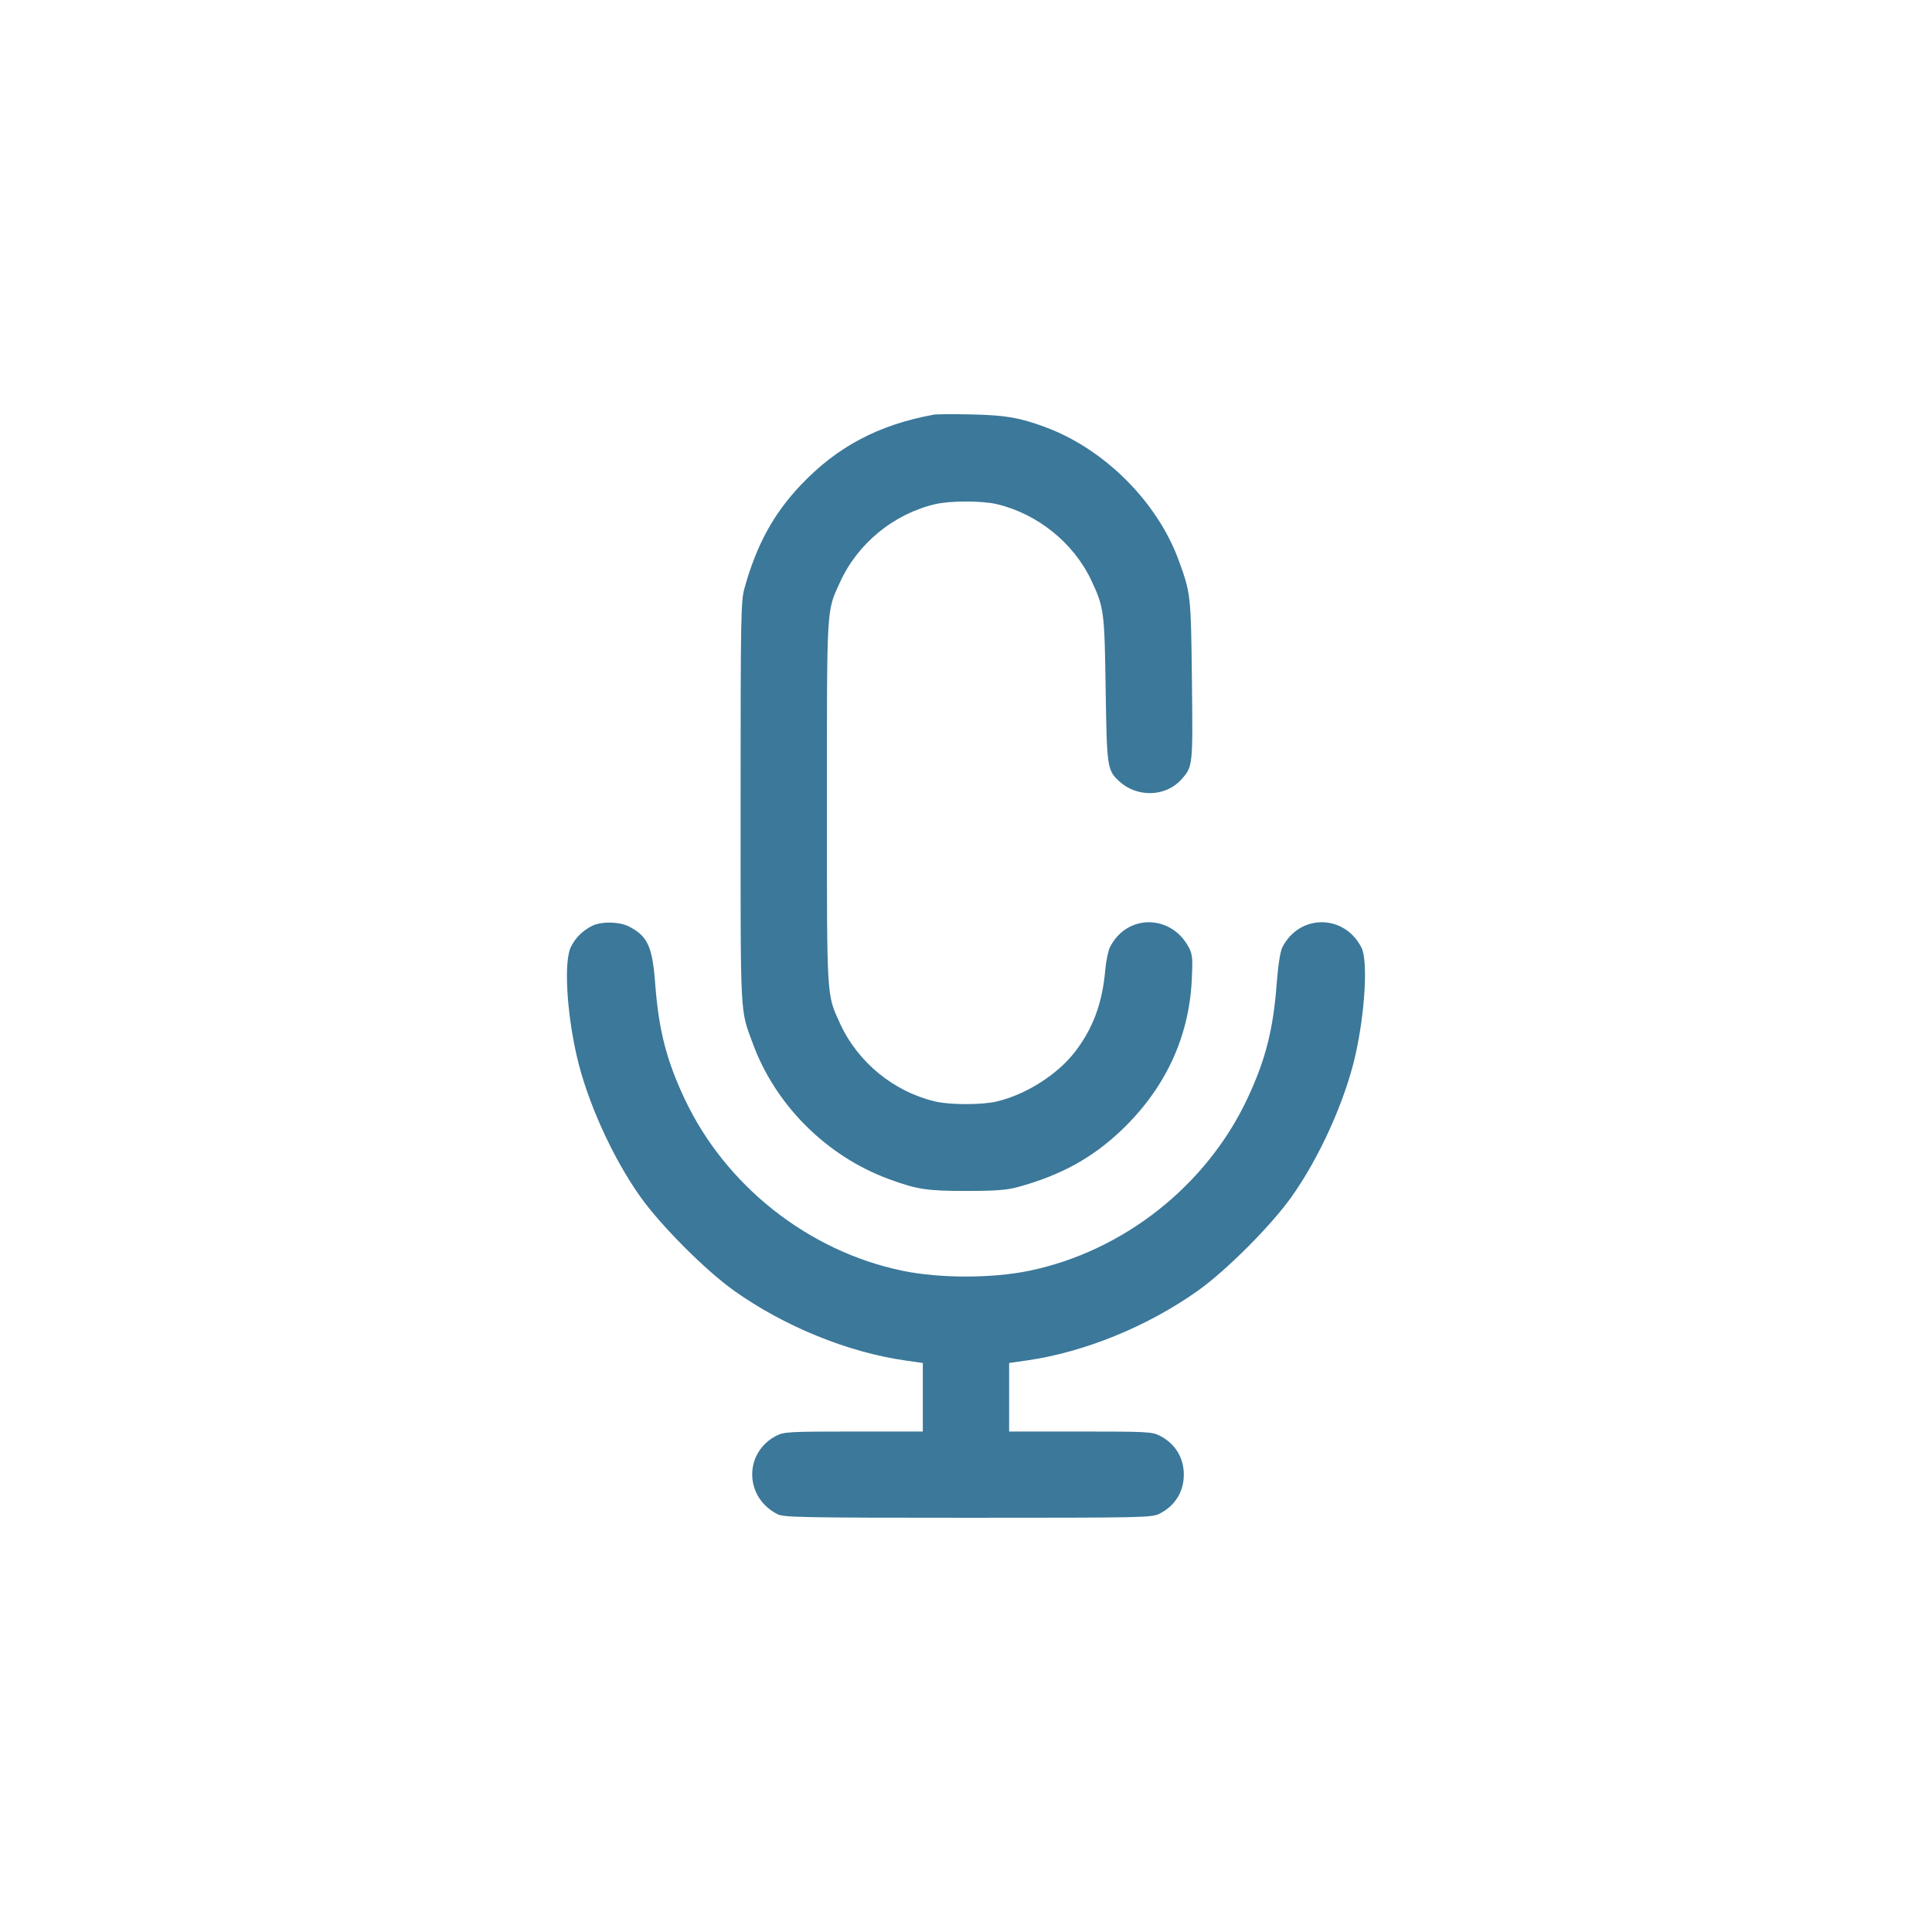
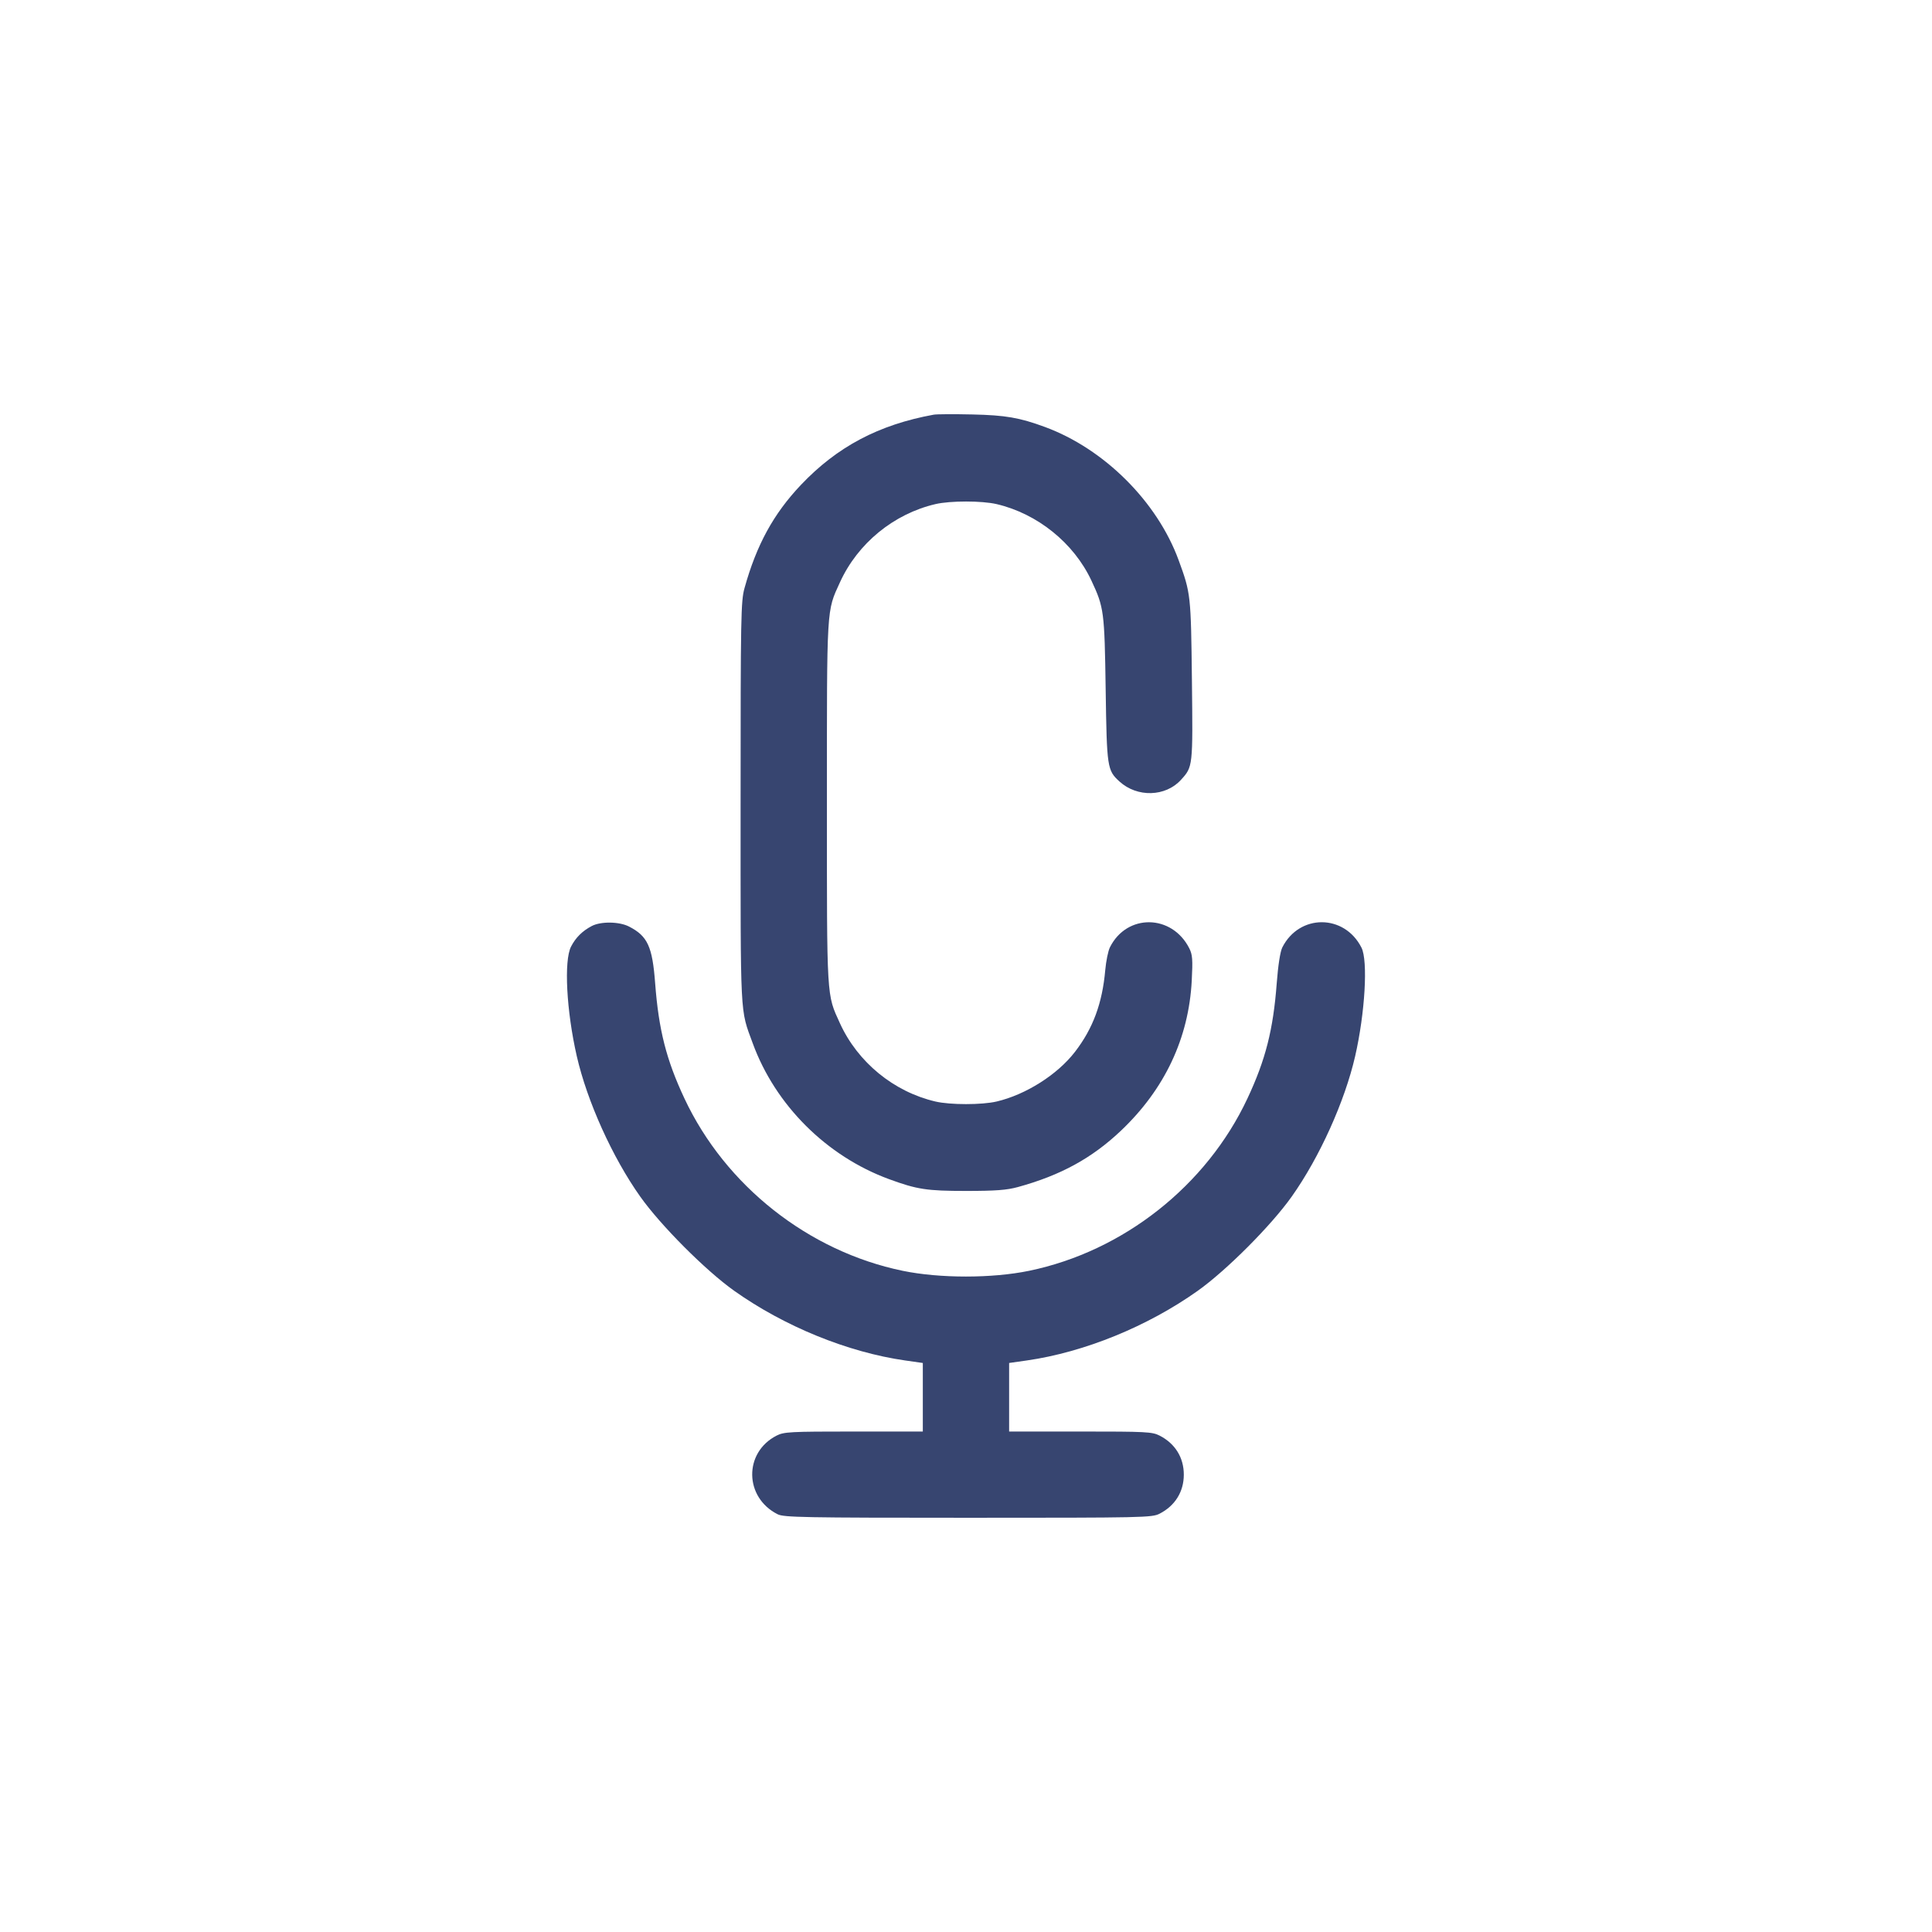
- <svg xmlns="http://www.w3.org/2000/svg" style="color:#3B789A;" fill="currentColor" stroke="currentColor" stroke-width="0" viewBox="-4.8 -4.8 33.60 33.60" version="1.1" id="svg3" xml:space="preserve">
+ <svg xmlns="http://www.w3.org/2000/svg" style="color:#374570;" fill="currentColor" stroke="currentColor" stroke-width="0" viewBox="-4.8 -4.8 33.60 33.60" version="1.1" id="svg3" xml:space="preserve">
  <defs id="defs3" />
  <g id="SVGRepo_tracerCarrier" stroke-linecap="round" stroke-linejoin="round" stroke-width="0.624" />
  <path id="path1" />
  <path d="M 11.437,2.412 C 10.482,2.586 9.759,2.969 9.13,3.632 8.652,4.136 8.357,4.676 8.148,5.428 c -0.063,0.227 -0.068,0.482 -0.068,3.733 0,3.806 -0.012,3.573 0.211,4.183 0.393,1.075 1.283,1.963 2.368,2.362 0.489,0.18 0.661,0.206 1.341,0.206 0.513,0 0.71,-0.015 0.9,-0.067 0.745,-0.204 1.291,-0.503 1.796,-0.982 0.759,-0.72 1.178,-1.608 1.23,-2.608 0.019,-0.368 0.013,-0.452 -0.043,-0.563 -0.302,-0.596 -1.086,-0.606 -1.38,-0.017 -0.031,0.062 -0.067,0.239 -0.081,0.394 -0.051,0.579 -0.213,1.016 -0.526,1.423 -0.305,0.397 -0.856,0.746 -1.364,0.865 -0.257,0.06 -0.806,0.06 -1.063,0 -0.725,-0.169 -1.352,-0.683 -1.661,-1.36 -0.234,-0.514 -0.227,-0.386 -0.227,-3.835 0,-3.449 -0.008,-3.321 0.227,-3.835 0.309,-0.678 0.936,-1.191 1.661,-1.36 0.257,-0.06 0.806,-0.06 1.063,0 0.71,0.166 1.343,0.676 1.649,1.33 0.219,0.468 0.228,0.534 0.248,1.896 0.02,1.361 0.027,1.404 0.241,1.599 0.308,0.28 0.8,0.266 1.068,-0.029 0.209,-0.23 0.208,-0.223 0.191,-1.733 C 15.912,5.546 15.909,5.518 15.698,4.942 15.324,3.922 14.403,3.005 13.371,2.625 12.929,2.463 12.69,2.421 12.112,2.408 c -0.32,-0.007 -0.624,-0.006 -0.675,0.004 M 5.491,11.305 c -0.165,0.087 -0.279,0.201 -0.36,0.358 -0.126,0.246 -0.08,1.117 0.1,1.905 0.18,0.786 0.62,1.761 1.104,2.443 0.356,0.502 1.138,1.286 1.634,1.638 0.873,0.619 1.973,1.068 2.971,1.211 l 0.309,0.044 v 0.596 0.596 h -1.202 c -1.108,0 -1.213,0.006 -1.341,0.071 -0.574,0.294 -0.563,1.075 0.018,1.368 0.108,0.054 0.447,0.061 3.312,0.061 3.064,0 3.198,-0.003 3.331,-0.071 0.269,-0.138 0.421,-0.382 0.421,-0.679 0,-0.297 -0.151,-0.541 -0.421,-0.679 -0.129,-0.066 -0.234,-0.071 -1.379,-0.071 H 12.75 V 19.5 18.904 l 0.309,-0.044 c 0.998,-0.143 2.098,-0.591 2.971,-1.211 0.496,-0.352 1.278,-1.135 1.634,-1.638 0.484,-0.682 0.924,-1.657 1.104,-2.443 0.172,-0.753 0.225,-1.66 0.11,-1.887 -0.297,-0.588 -1.081,-0.59 -1.377,-0.004 -0.036,0.072 -0.073,0.308 -0.097,0.623 -0.061,0.809 -0.194,1.331 -0.509,2.003 -0.711,1.517 -2.158,2.659 -3.798,2.998 -0.644,0.133 -1.554,0.133 -2.198,0 C 9.261,16.963 7.814,15.821 7.103,14.303 6.788,13.632 6.655,13.109 6.594,12.301 6.546,11.661 6.463,11.48 6.14,11.314 c -0.171,-0.088 -0.491,-0.092 -0.649,-0.009" stroke="none" fill-rule="evenodd" id="path1-93" style="stroke-width:0;fill:currentColor;fill-opacity:1" />
</svg>
